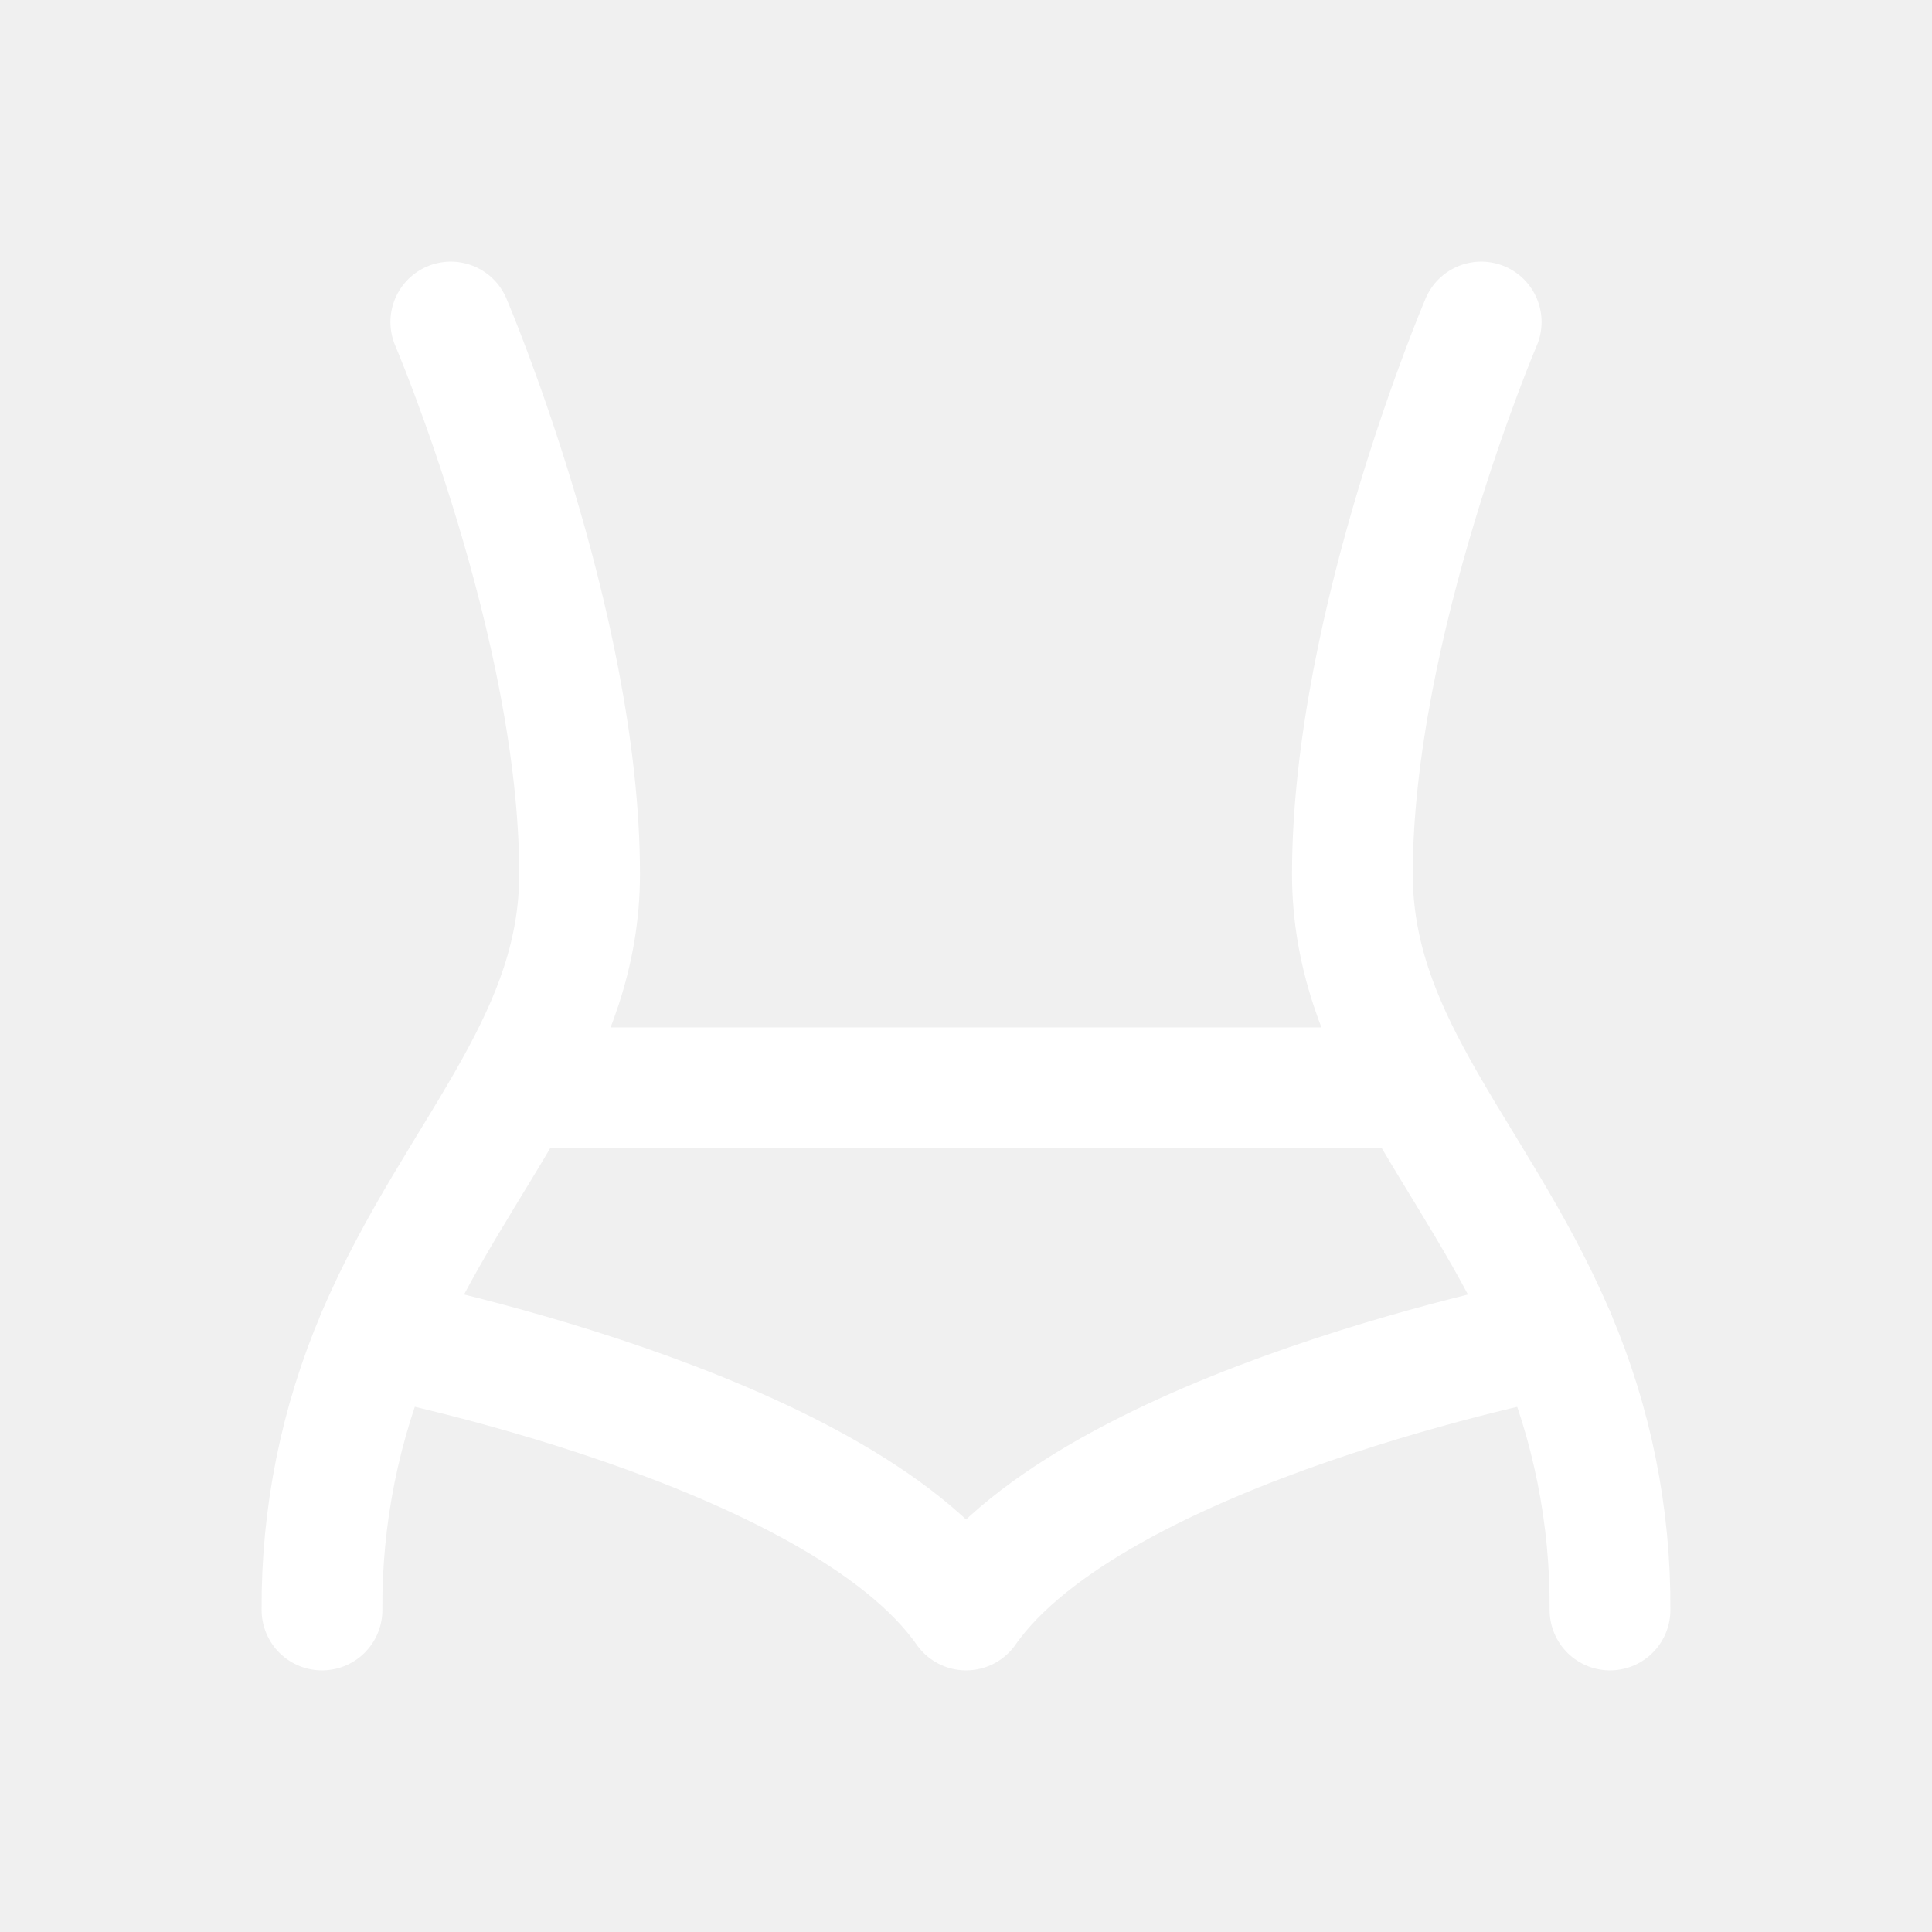
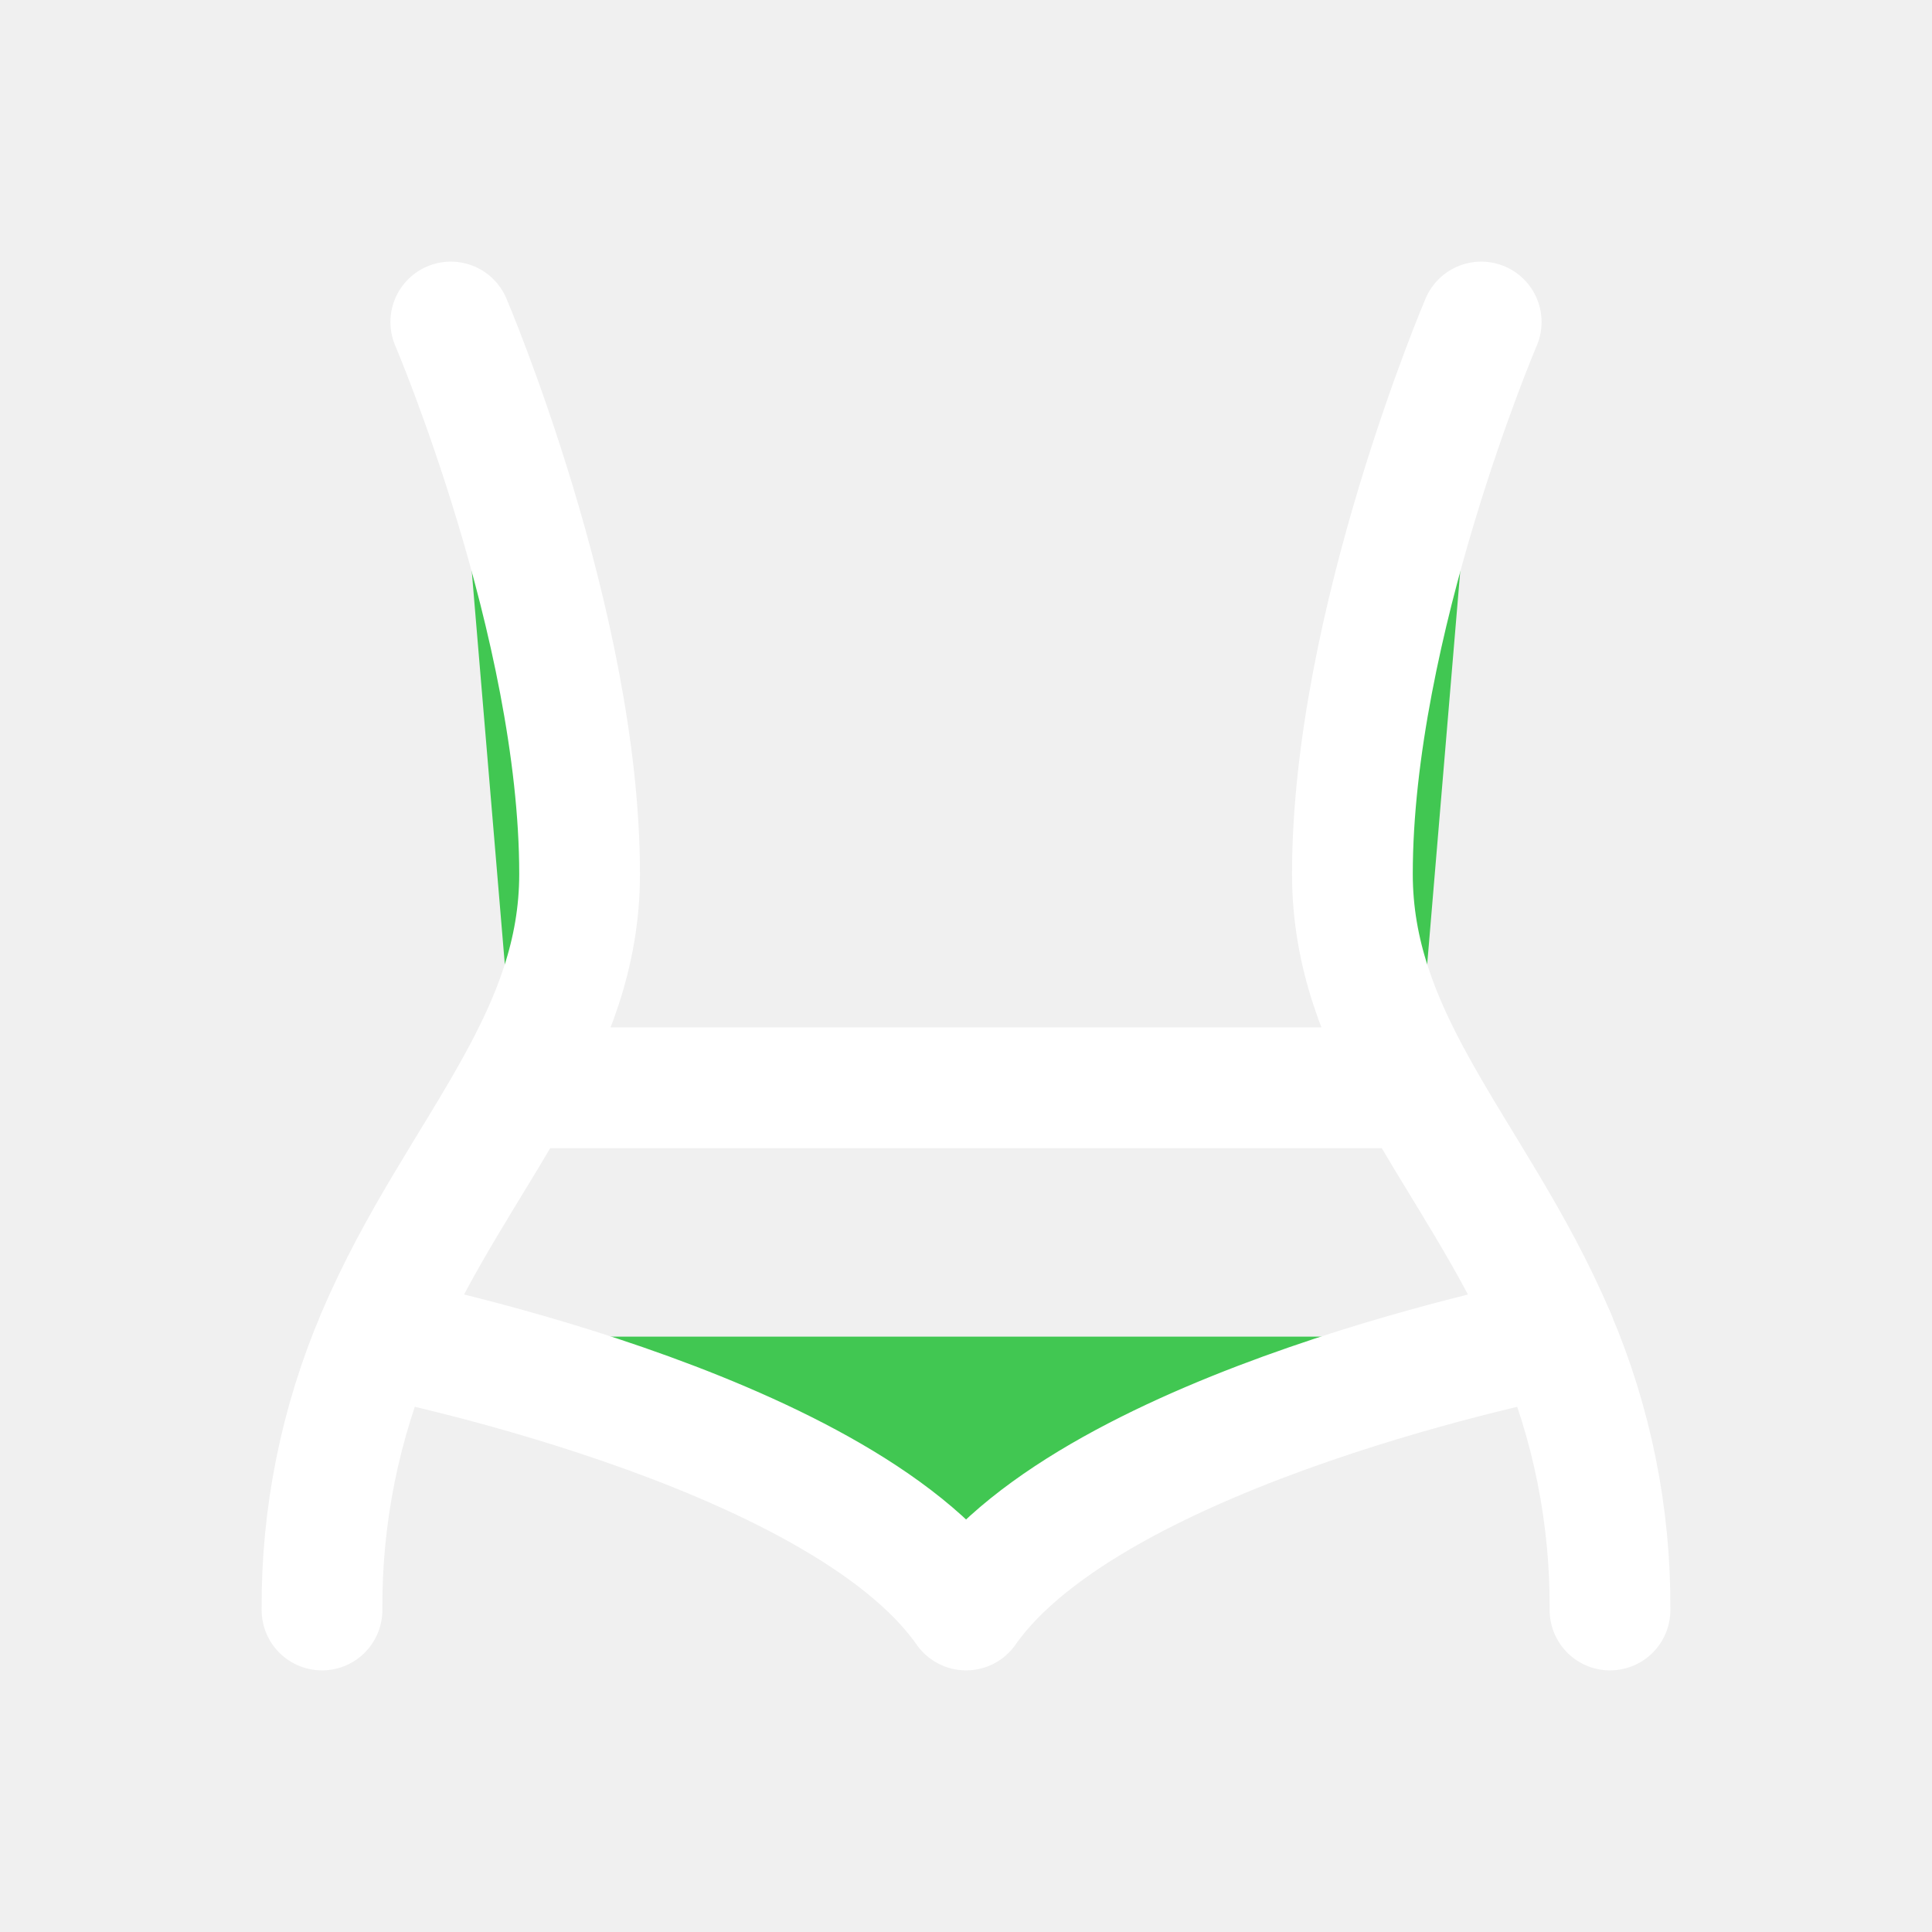
- <svg xmlns="http://www.w3.org/2000/svg" width="24" height="24" viewBox="0 0 24 24" fill="none">
+ <svg xmlns="http://www.w3.org/2000/svg" width="24" height="24" viewBox="0 0 24 24" fill="#41c752">
  <g id="iconoir:waist">
    <g id="Group">
      <path id="Vector" d="M18.4 4C18.4 4 16.8 7.75 16.8 10.857C16.8 11.852 17.14 12.684 17.6 13.513M17.6 13.513C18.128 14.467 18.814 15.416 19.317 16.603C19.776 17.676 20.008 18.833 20 20M17.6 13.513H6.4M5.6 4C5.6 4 7.2 7.75 7.2 10.857C7.2 11.852 6.86 12.684 6.4 13.513M6.4 13.513C5.872 14.467 5.186 15.416 4.683 16.603C4.225 17.676 3.992 18.833 4 20" stroke="white" stroke-width="1.5" stroke-linecap="round" stroke-linejoin="round" />
      <path id="Vector_2" d="M4.684 16.604C4.684 16.604 10.401 17.714 12.001 20C13.601 17.714 19.318 16.604 19.318 16.604" stroke="white" stroke-width="1.5" stroke-linecap="round" stroke-linejoin="round" />
    </g>
  </g>
</svg>
